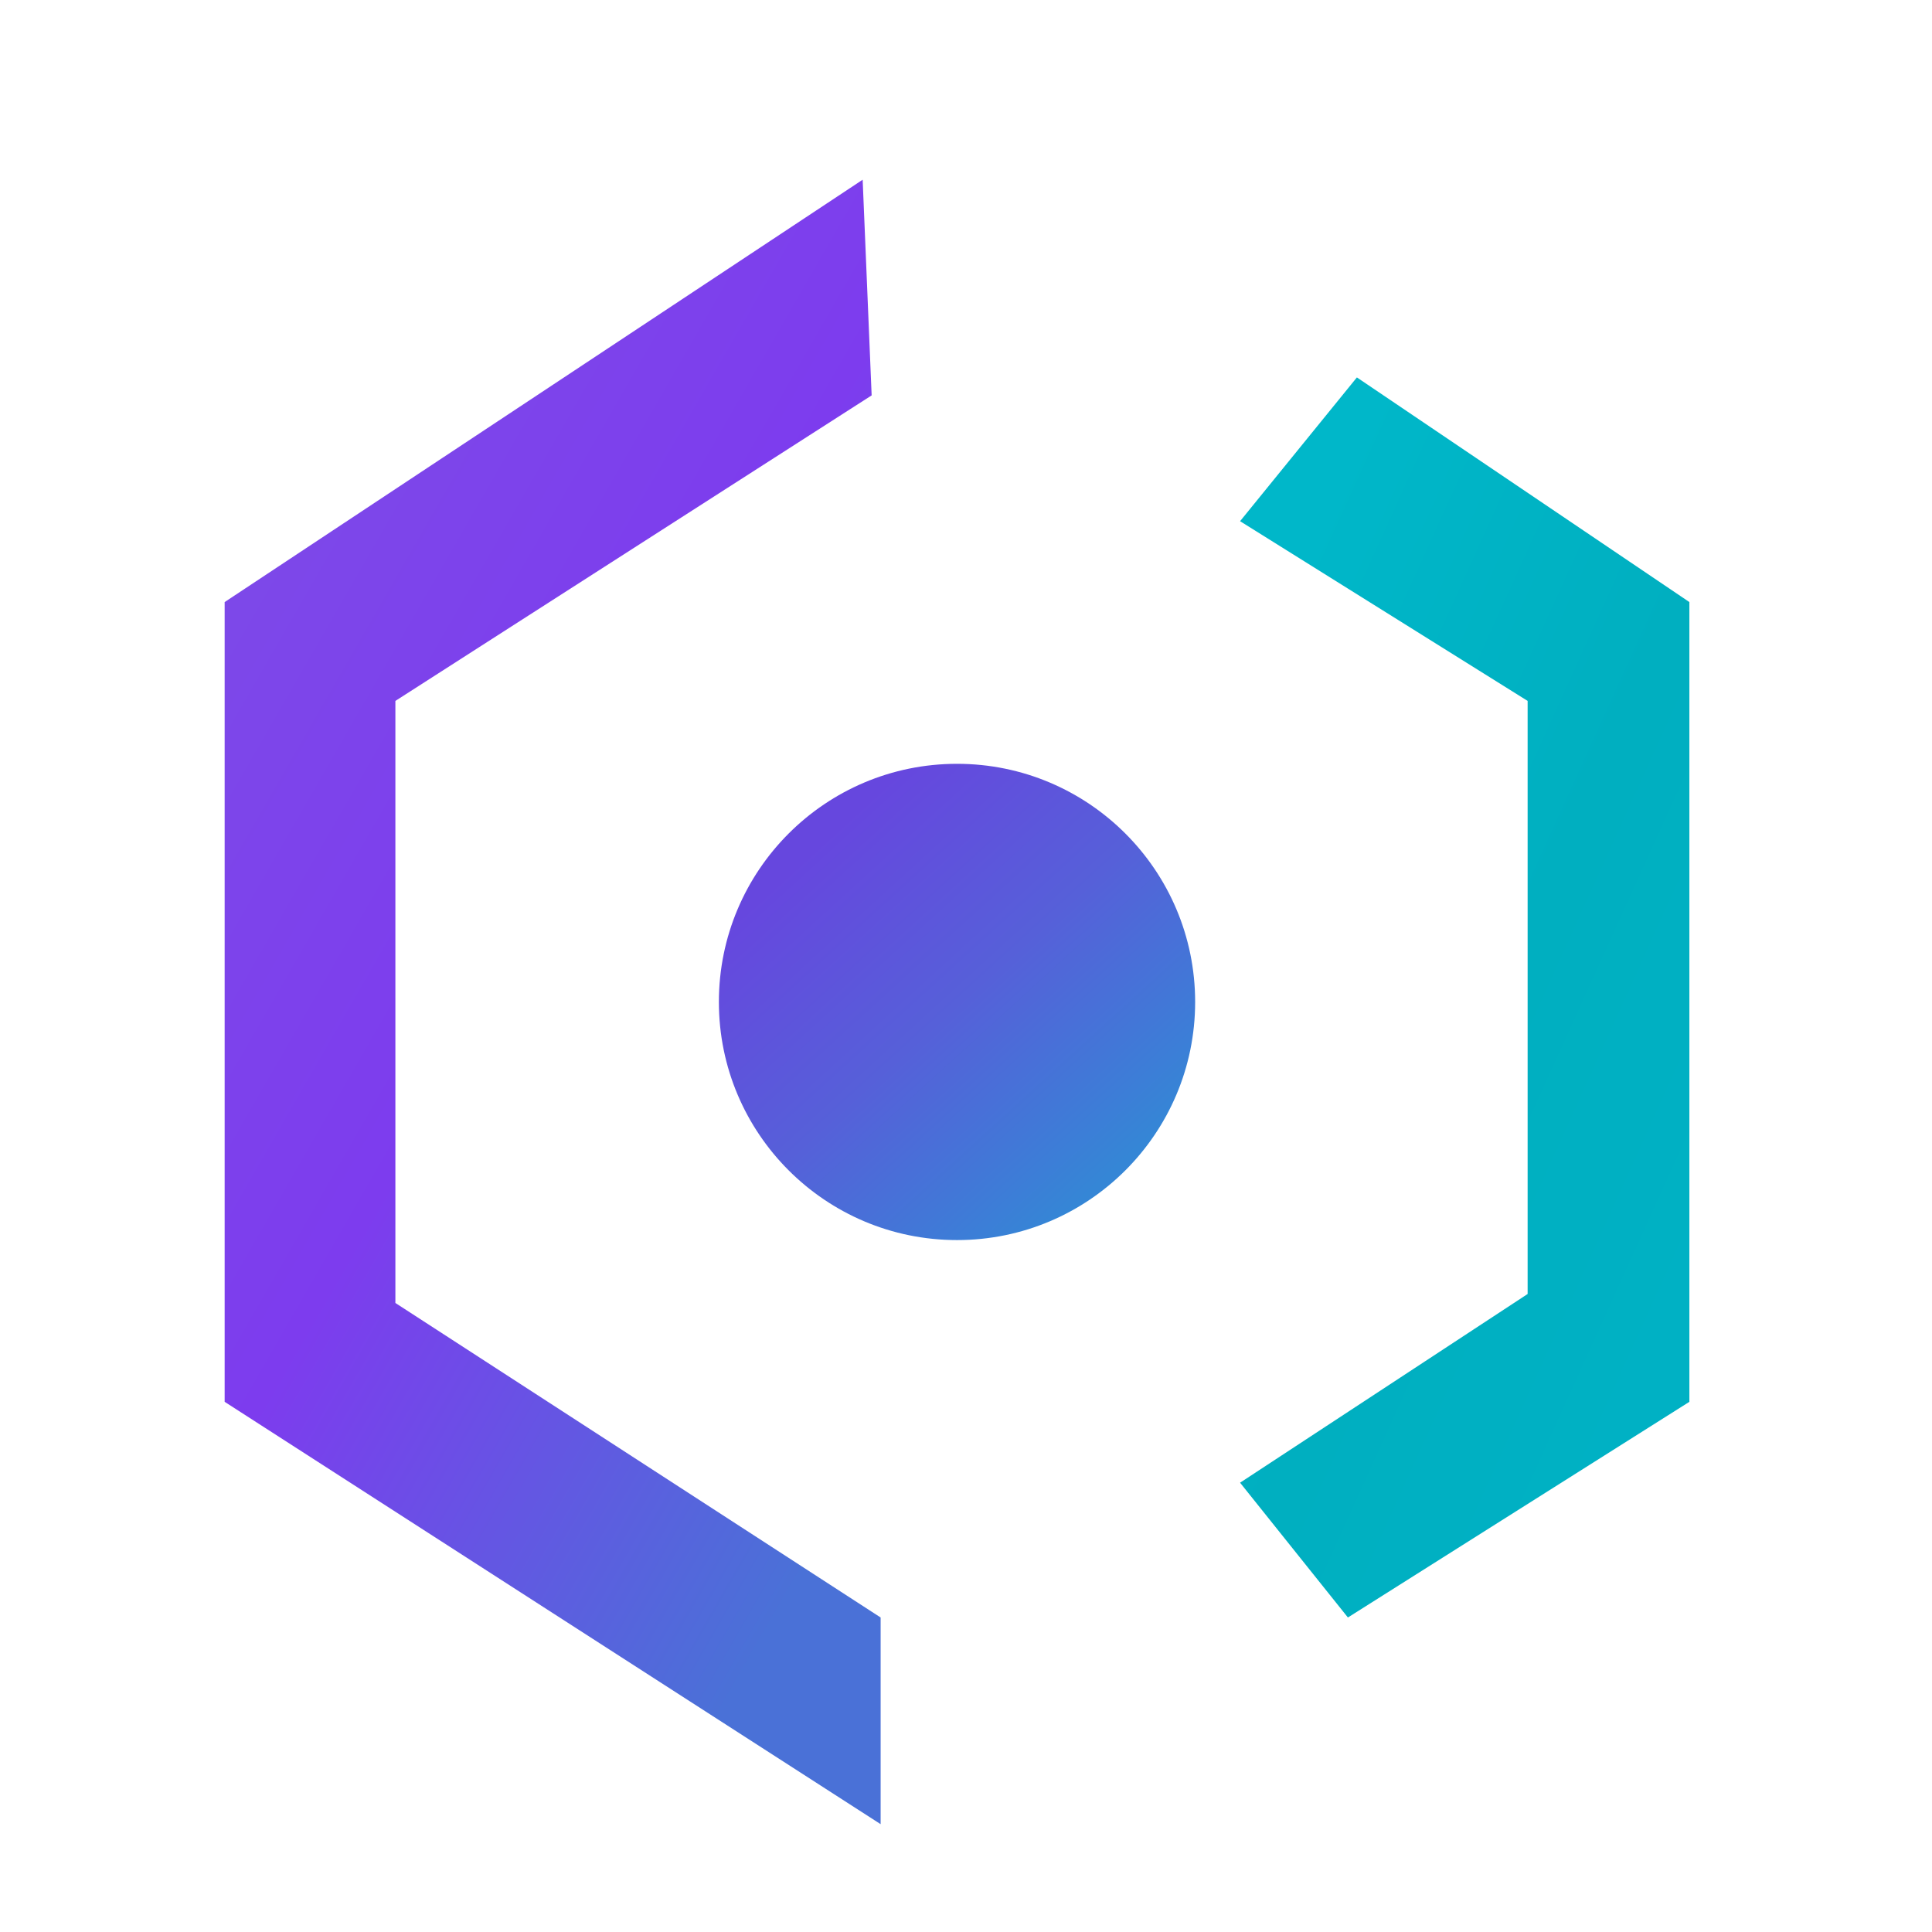
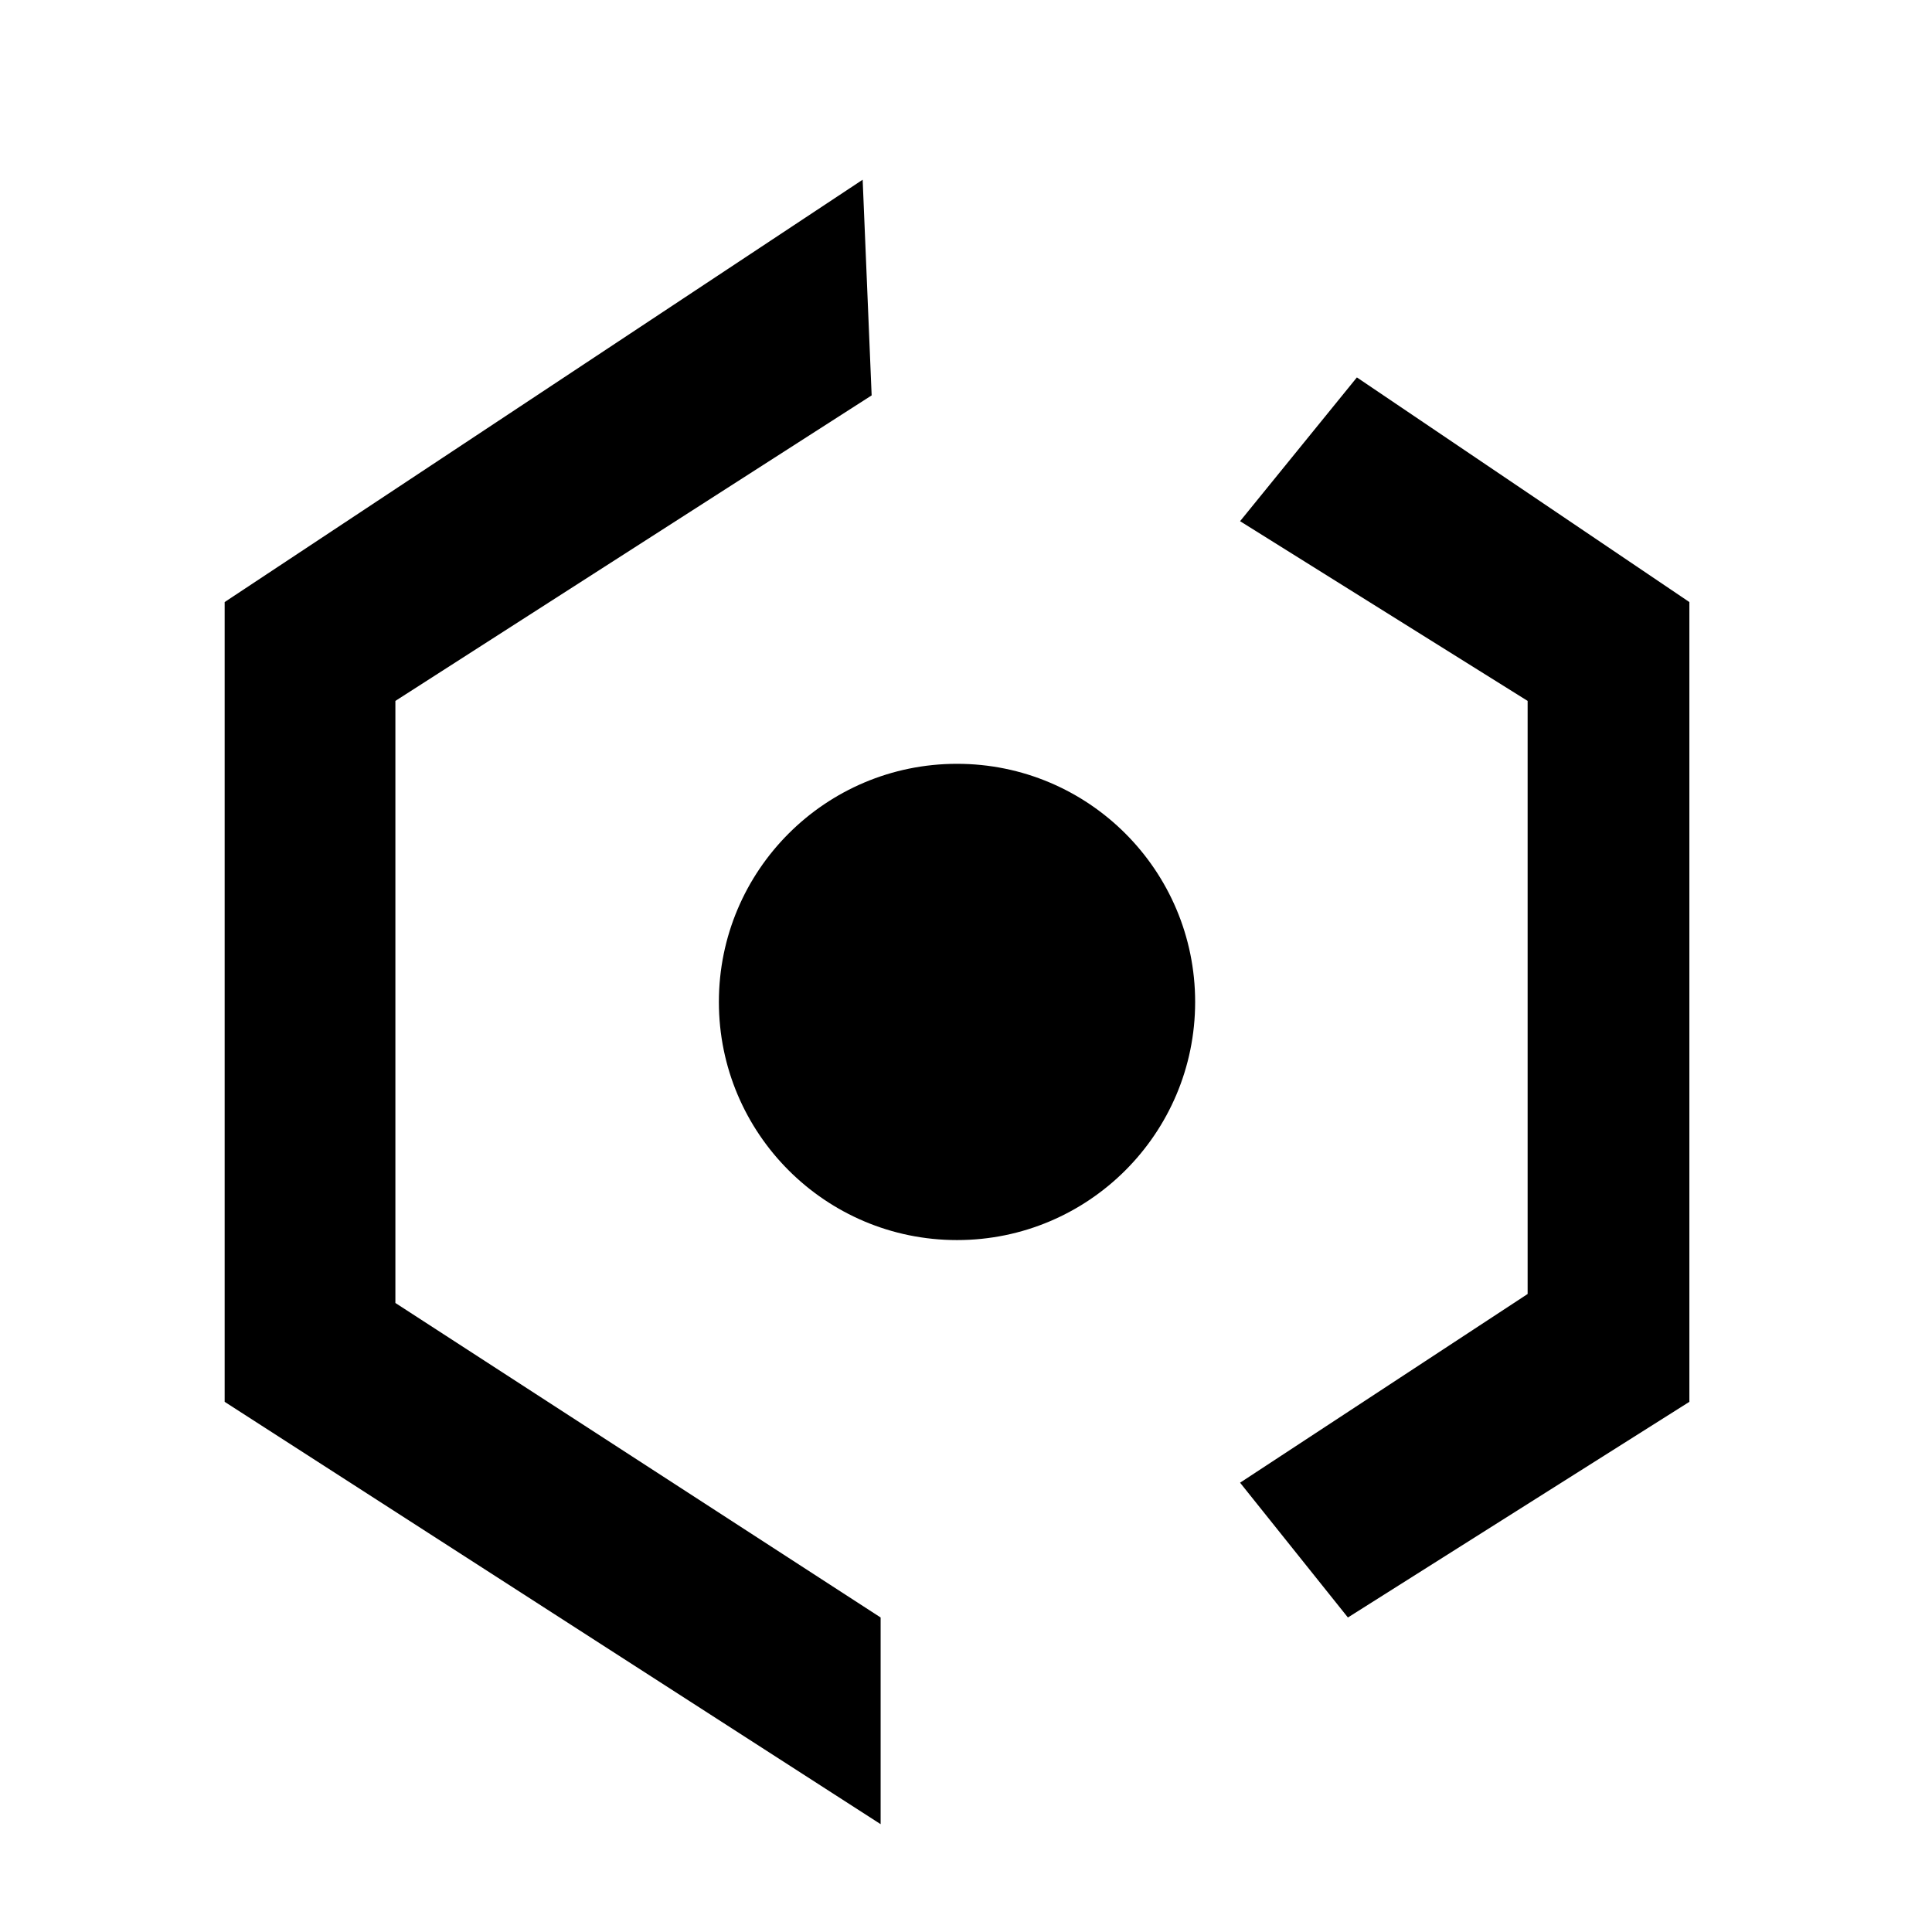
- <svg xmlns="http://www.w3.org/2000/svg" viewBox="0 0 215 215" width="215" height="215">
-   <defs>
-     <linearGradient id="leftGrad" x1="0.22" y1="0.12" x2="0.78" y2="0.92">
-       <stop offset="0%" stop-color="#7D48E9" />
-       <stop offset="43%" stop-color="#7D3CEE" />
-       <stop offset="100%" stop-color="#4A71D7" />
-     </linearGradient>
-     <linearGradient id="rightGrad" x1="0.18" y1="0.10" x2="0.82" y2="0.90">
-       <stop offset="0%" stop-color="#00B7C9" />
-       <stop offset="55%" stop-color="#00AFC0" />
-       <stop offset="100%" stop-color="#00B1C4" />
-     </linearGradient>
-     <linearGradient id="coreGrad" x1="0.20" y1="0.18" x2="0.82" y2="0.86">
-       <stop offset="0%" stop-color="#6647DE" />
-       <stop offset="48%" stop-color="#5660D9" />
-       <stop offset="100%" stop-color="#3586D6" />
-     </linearGradient>
-   </defs>
-   <path d="M 96 20        L 25 67        L 25 156        L 98 203        L 98 180        L 44 145        L 44 78        L 97 44        Z" fill="url(#leftGrad)" />
-   <path d="M 151 42        L 138 58        L 170 78        L 170 144        L 138 165        L 150 180        L 188 156        L 188 67        Z" fill="url(#rightGrad)" />
-   <circle cx="106.5" cy="111.5" r="26.5" fill="url(#coreGrad)" />
+ <svg xmlns="http://www.w3.org/2000/svg" viewBox="0 0 215 215">
+   <path d="M 96 20        L 25 67        L 25 156        L 98 203        L 98 180        L 44 145        L 44 78        L 97 44        Z" fill="currentColor" />
+   <path d="M 151 42        L 138 58        L 170 78        L 170 144        L 138 165        L 150 180        L 188 156        L 188 67        Z" fill="currentColor" />
+   <circle cx="106.5" cy="111.5" r="26.5" fill="currentColor" />
</svg>
